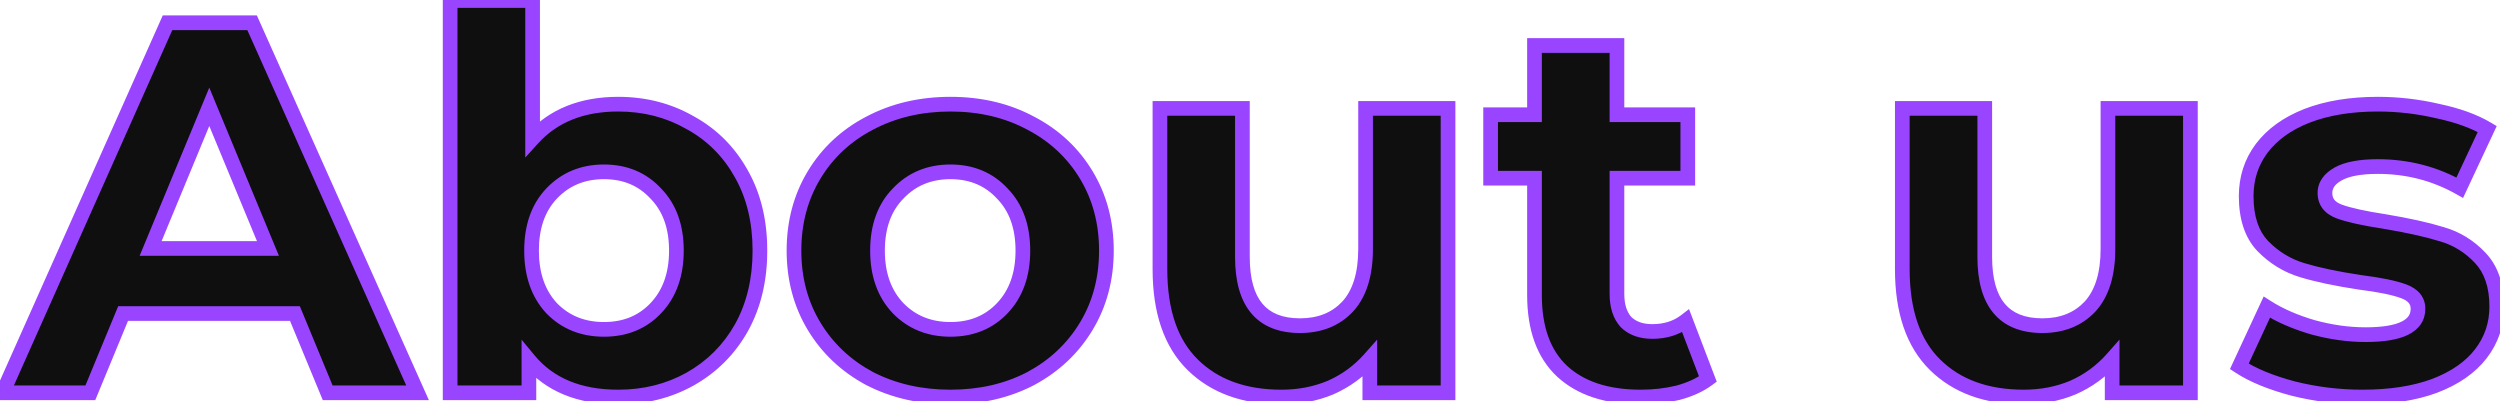
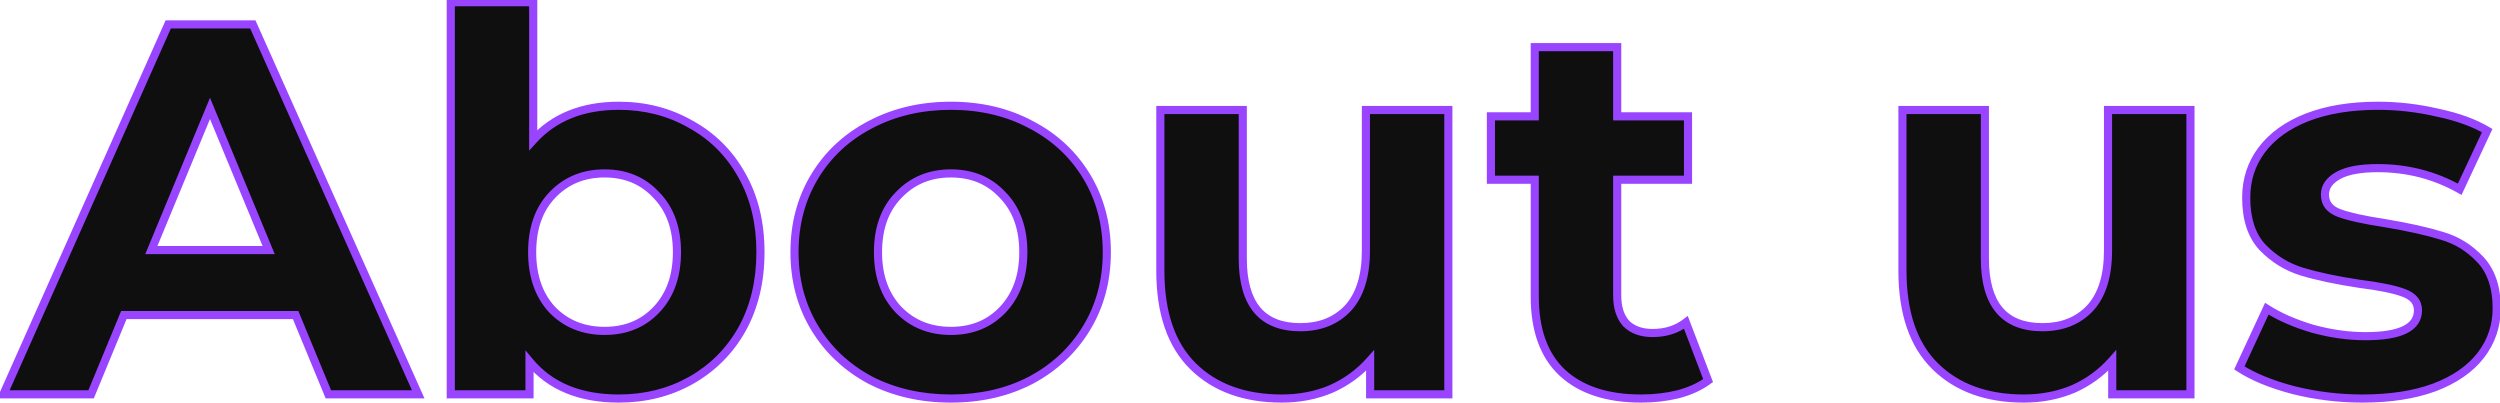
- <svg xmlns="http://www.w3.org/2000/svg" width="681" height="109" viewBox="0 0 681 109" fill="none">
-   <path d="M80.336 85.4H33.536L24.608 107H0.704L45.632 6.2H68.672L113.744 107H89.264L80.336 85.4ZM72.992 67.688L57.008 29.096L41.024 67.688H72.992ZM168.41 28.376C175.61 28.376 182.138 30.056 187.994 33.416C193.946 36.68 198.602 41.336 201.962 47.384C205.322 53.336 207.002 60.296 207.002 68.264C207.002 76.232 205.322 83.24 201.962 89.288C198.602 95.24 193.946 99.896 187.994 103.256C182.138 106.52 175.61 108.152 168.41 108.152C157.754 108.152 149.642 104.792 144.074 98.072V107H122.618V0.152H145.082V37.736C150.746 31.496 158.522 28.376 168.41 28.376ZM164.522 89.72C170.282 89.72 174.986 87.8 178.634 83.96C182.378 80.024 184.25 74.792 184.25 68.264C184.25 61.736 182.378 56.552 178.634 52.712C174.986 48.776 170.282 46.808 164.522 46.808C158.762 46.808 154.01 48.776 150.266 52.712C146.618 56.552 144.794 61.736 144.794 68.264C144.794 74.792 146.618 80.024 150.266 83.96C154.01 87.8 158.762 89.72 164.522 89.72ZM258.904 108.152C250.744 108.152 243.4 106.472 236.872 103.112C230.44 99.656 225.4 94.904 221.752 88.856C218.104 82.808 216.28 75.944 216.28 68.264C216.28 60.584 218.104 53.72 221.752 47.672C225.4 41.624 230.44 36.92 236.872 33.56C243.4 30.104 250.744 28.376 258.904 28.376C267.064 28.376 274.36 30.104 280.792 33.56C287.224 36.92 292.264 41.624 295.912 47.672C299.56 53.72 301.384 60.584 301.384 68.264C301.384 75.944 299.56 82.808 295.912 88.856C292.264 94.904 287.224 99.656 280.792 103.112C274.36 106.472 267.064 108.152 258.904 108.152ZM258.904 89.72C264.664 89.72 269.368 87.8 273.016 83.96C276.76 80.024 278.632 74.792 278.632 68.264C278.632 61.736 276.76 56.552 273.016 52.712C269.368 48.776 264.664 46.808 258.904 46.808C253.144 46.808 248.392 48.776 244.648 52.712C240.904 56.552 239.032 61.736 239.032 68.264C239.032 74.792 240.904 80.024 244.648 83.96C248.392 87.8 253.144 89.72 258.904 89.72ZM394.447 29.528V107H373.135V97.784C370.159 101.144 366.607 103.736 362.479 105.56C358.351 107.288 353.887 108.152 349.087 108.152C338.911 108.152 330.847 105.224 324.895 99.368C318.943 93.512 315.967 84.824 315.967 73.304V29.528H338.431V69.992C338.431 82.472 343.663 88.712 354.127 88.712C359.503 88.712 363.823 86.984 367.087 83.528C370.351 79.976 371.983 74.744 371.983 67.832V29.528H394.447ZM465.227 103.256C463.019 104.888 460.283 106.136 457.019 107C453.851 107.768 450.491 108.152 446.939 108.152C437.723 108.152 430.571 105.8 425.483 101.096C420.491 96.392 417.995 89.48 417.995 80.36V48.536H406.043V31.256H417.995V12.392H440.459V31.256H459.755V48.536H440.459V80.072C440.459 83.336 441.275 85.88 442.907 87.704C444.635 89.432 447.035 90.296 450.107 90.296C453.659 90.296 456.683 89.336 459.179 87.416L465.227 103.256ZM596.666 29.528V107H575.354V97.784C572.378 101.144 568.826 103.736 564.698 105.56C560.57 107.288 556.106 108.152 551.306 108.152C541.13 108.152 533.066 105.224 527.114 99.368C521.162 93.512 518.186 84.824 518.186 73.304V29.528H540.65V69.992C540.65 82.472 545.882 88.712 556.346 88.712C561.722 88.712 566.042 86.984 569.306 83.528C572.57 79.976 574.202 74.744 574.202 67.832V29.528H596.666ZM643.541 108.152C637.109 108.152 630.821 107.384 624.677 105.848C618.533 104.216 613.637 102.2 609.989 99.8L617.477 83.672C620.933 85.88 625.109 87.704 630.005 89.144C634.901 90.488 639.701 91.16 644.405 91.16C653.909 91.16 658.661 88.808 658.661 84.104C658.661 81.896 657.365 80.312 654.773 79.352C652.181 78.392 648.197 77.576 642.821 76.904C636.485 75.944 631.253 74.84 627.125 73.592C622.997 72.344 619.397 70.136 616.325 66.968C613.349 63.8 611.861 59.288 611.861 53.432C611.861 48.536 613.253 44.216 616.037 40.472C618.917 36.632 623.045 33.656 628.421 31.544C633.893 29.432 640.325 28.376 647.717 28.376C653.189 28.376 658.613 29 663.989 30.248C669.461 31.4 673.973 33.032 677.525 35.144L670.037 51.128C663.221 47.288 655.781 45.368 647.717 45.368C642.917 45.368 639.317 46.04 636.917 47.384C634.517 48.728 633.317 50.456 633.317 52.568C633.317 54.968 634.613 56.648 637.205 57.608C639.797 58.568 643.925 59.48 649.589 60.344C655.925 61.4 661.109 62.552 665.141 63.8C669.173 64.952 672.677 67.112 675.653 70.28C678.629 73.448 680.117 77.864 680.117 83.528C680.117 88.328 678.677 92.6 675.797 96.344C672.917 100.088 668.693 103.016 663.125 105.128C657.653 107.144 651.125 108.152 643.541 108.152Z" fill="#0F0F0F" />
-   <path d="M80.336 85.4L82.184 84.636L81.673 83.4H80.336V85.4ZM33.536 85.4V83.4H32.199L31.688 84.636L33.536 85.4ZM24.608 107V109H25.945L26.456 107.764L24.608 107ZM0.704 107L-1.123 106.186L-2.377 109H0.704V107ZM45.632 6.2V4.2H44.334L43.805 5.386L45.632 6.2ZM68.672 6.2L70.498 5.384L69.969 4.2H68.672V6.2ZM113.744 107V109H116.829L115.57 106.184L113.744 107ZM89.264 107L87.416 107.764L87.927 109H89.264V107ZM72.992 67.688V69.688H75.985L74.84 66.923L72.992 67.688ZM57.008 29.096L58.856 28.331L57.008 23.869L55.16 28.331L57.008 29.096ZM41.024 67.688L39.176 66.923L38.031 69.688H41.024V67.688ZM80.336 83.4H33.536V87.4H80.336V83.4ZM31.688 84.636L22.76 106.236L26.456 107.764L35.384 86.164L31.688 84.636ZM24.608 105H0.704V109H24.608V105ZM2.531 107.814L47.459 7.014L43.805 5.386L-1.123 106.186L2.531 107.814ZM45.632 8.2H68.672V4.2H45.632V8.2ZM66.846 7.016L111.918 107.816L115.57 106.184L70.498 5.384L66.846 7.016ZM113.744 105H89.264V109H113.744V105ZM91.112 106.236L82.184 84.636L78.488 86.164L87.416 107.764L91.112 106.236ZM74.84 66.923L58.856 28.331L55.16 29.861L71.144 68.453L74.84 66.923ZM55.16 28.331L39.176 66.923L42.872 68.453L58.856 29.861L55.16 28.331ZM41.024 69.688H72.992V65.688H41.024V69.688ZM187.994 33.416L186.999 35.151L187.015 35.16L187.032 35.17L187.994 33.416ZM201.962 47.384L200.214 48.355L200.22 48.367L201.962 47.384ZM201.962 89.288L203.704 90.271L203.71 90.259L201.962 89.288ZM187.994 103.256L188.968 105.003L188.977 104.998L187.994 103.256ZM144.074 98.072L145.614 96.796L142.074 92.523V98.072H144.074ZM144.074 107V109H146.074V107H144.074ZM122.618 107H120.618V109H122.618V107ZM122.618 0.152V-1.848H120.618V0.152H122.618ZM145.082 0.152H147.082V-1.848H145.082V0.152ZM145.082 37.736H143.082V42.915L146.563 39.08L145.082 37.736ZM178.634 83.96L177.185 82.582L177.184 82.582L178.634 83.96ZM178.634 52.712L177.167 54.072L177.184 54.09L177.202 54.108L178.634 52.712ZM150.266 52.712L148.817 51.334L148.816 51.334L150.266 52.712ZM150.266 83.96L148.799 85.32L148.816 85.338L148.834 85.356L150.266 83.96ZM168.41 30.376C175.285 30.376 181.466 31.976 186.999 35.151L188.989 31.681C182.81 28.136 175.935 26.376 168.41 26.376V30.376ZM187.032 35.17C192.647 38.249 197.033 42.63 200.214 48.355L203.71 46.413C200.171 40.042 195.245 35.111 188.956 31.662L187.032 35.17ZM200.22 48.367C203.385 53.973 205.002 60.583 205.002 68.264H209.002C209.002 60.009 207.259 52.699 203.704 46.401L200.22 48.367ZM205.002 68.264C205.002 75.944 203.385 82.608 200.214 88.317L203.71 90.259C207.259 83.872 209.002 76.52 209.002 68.264H205.002ZM200.22 88.305C197.039 93.94 192.646 98.333 187.011 101.514L188.977 104.998C195.246 101.459 200.165 96.54 203.704 90.271L200.22 88.305ZM187.02 101.509C181.484 104.595 175.295 106.152 168.41 106.152V110.152C175.925 110.152 182.792 108.445 188.968 105.003L187.02 101.509ZM168.41 106.152C158.205 106.152 150.719 102.957 145.614 96.796L142.534 99.348C148.565 106.627 157.303 110.152 168.41 110.152V106.152ZM142.074 98.072V107H146.074V98.072H142.074ZM144.074 105H122.618V109H144.074V105ZM124.618 107V0.152H120.618V107H124.618ZM122.618 2.152H145.082V-1.848H122.618V2.152ZM143.082 0.152V37.736H147.082V0.152H143.082ZM146.563 39.08C151.781 33.331 158.979 30.376 168.41 30.376V26.376C158.065 26.376 149.711 29.661 143.601 36.392L146.563 39.08ZM164.522 91.72C170.777 91.72 176.023 89.612 180.084 85.338L177.184 82.582C173.949 85.988 169.787 87.72 164.522 87.72V91.72ZM180.083 85.338C184.25 80.958 186.25 75.195 186.25 68.264H182.25C182.25 74.389 180.506 79.09 177.185 82.582L180.083 85.338ZM186.25 68.264C186.25 61.335 184.25 55.607 180.066 51.316L177.202 54.108C180.506 57.497 182.25 62.137 182.25 68.264H186.25ZM180.101 51.352C176.044 46.976 170.793 44.808 164.522 44.808V48.808C169.771 48.808 173.928 50.576 177.167 54.072L180.101 51.352ZM164.522 44.808C158.251 44.808 152.963 46.975 148.817 51.334L151.715 54.09C155.057 50.577 159.273 48.808 164.522 48.808V44.808ZM148.816 51.334C144.737 55.628 142.794 61.349 142.794 68.264H146.794C146.794 62.123 148.499 57.476 151.716 54.09L148.816 51.334ZM142.794 68.264C142.794 75.181 144.738 80.937 148.799 85.32L151.733 82.6C148.498 79.111 146.794 74.403 146.794 68.264H142.794ZM148.834 85.356C152.984 89.613 158.267 91.72 164.522 91.72V87.72C159.257 87.72 155.036 85.987 151.698 82.564L148.834 85.356ZM236.872 103.112L235.925 104.874L235.941 104.882L235.957 104.89L236.872 103.112ZM221.752 88.856L220.039 89.889L221.752 88.856ZM221.752 47.672L220.039 46.639L221.752 47.672ZM236.872 33.56L237.798 35.333L237.808 35.328L236.872 33.56ZM280.792 33.56L279.845 35.322L279.855 35.327L279.866 35.333L280.792 33.56ZM295.912 47.672L297.624 46.639L295.912 47.672ZM295.912 88.856L297.624 89.889L295.912 88.856ZM280.792 103.112L281.718 104.885L281.728 104.879L281.738 104.874L280.792 103.112ZM273.016 83.96L271.567 82.582L271.566 82.582L273.016 83.96ZM273.016 52.712L271.549 54.072L271.566 54.09L271.584 54.108L273.016 52.712ZM244.648 52.712L246.08 54.108L246.088 54.099L246.097 54.09L244.648 52.712ZM244.648 83.96L243.199 85.338L243.207 85.347L243.216 85.356L244.648 83.96ZM258.904 106.152C251.026 106.152 244.002 104.532 237.787 101.334L235.957 104.89C242.798 108.412 250.461 110.152 258.904 110.152V106.152ZM237.819 101.35C231.691 98.058 226.921 93.553 223.464 87.823L220.039 89.889C223.879 96.255 229.188 101.254 235.925 104.874L237.819 101.35ZM223.464 87.823C220.021 82.114 218.28 75.613 218.28 68.264H214.28C214.28 76.275 216.187 83.502 220.039 89.889L223.464 87.823ZM218.28 68.264C218.28 60.915 220.021 54.414 223.464 48.705L220.039 46.639C216.187 53.026 214.28 60.253 214.28 68.264H218.28ZM223.464 48.705C226.918 42.98 231.682 38.528 237.798 35.333L235.946 31.787C229.198 35.312 223.882 40.268 220.039 46.639L223.464 48.705ZM237.808 35.328C244.018 32.04 251.035 30.376 258.904 30.376V26.376C250.452 26.376 242.782 28.168 235.936 31.792L237.808 35.328ZM258.904 30.376C266.773 30.376 273.737 32.04 279.845 35.322L281.738 31.798C274.983 28.168 267.355 26.376 258.904 26.376V30.376ZM279.866 35.333C285.982 38.528 290.746 42.98 294.199 48.705L297.624 46.639C293.782 40.268 288.466 35.312 281.718 31.787L279.866 35.333ZM294.199 48.705C297.643 54.414 299.384 60.915 299.384 68.264H303.384C303.384 60.253 301.477 53.026 297.624 46.639L294.199 48.705ZM299.384 68.264C299.384 75.613 297.643 82.114 294.199 87.823L297.624 89.889C301.477 83.502 303.384 76.275 303.384 68.264H299.384ZM294.199 87.823C290.743 93.553 285.972 98.058 279.845 101.35L281.738 104.874C288.475 101.254 293.785 96.255 297.624 89.889L294.199 87.823ZM279.866 101.339C273.754 104.532 266.782 106.152 258.904 106.152V110.152C267.346 110.152 274.966 108.412 281.718 104.885L279.866 101.339ZM258.904 91.72C265.159 91.72 270.405 89.612 274.466 85.338L271.566 82.582C268.331 85.988 264.169 87.72 258.904 87.72V91.72ZM274.465 85.338C278.632 80.958 280.632 75.195 280.632 68.264H276.632C276.632 74.389 274.888 79.09 271.567 82.582L274.465 85.338ZM280.632 68.264C280.632 61.335 278.632 55.607 274.448 51.316L271.584 54.108C274.888 57.497 276.632 62.137 276.632 68.264H280.632ZM274.483 51.352C270.426 46.976 265.175 44.808 258.904 44.808V48.808C264.153 48.808 268.31 50.576 271.549 54.072L274.483 51.352ZM258.904 44.808C252.633 44.808 247.345 46.975 243.199 51.334L246.097 54.09C249.439 50.577 253.655 48.808 258.904 48.808V44.808ZM243.216 51.316C239.032 55.607 237.032 61.335 237.032 68.264H241.032C241.032 62.137 242.776 57.497 246.08 54.108L243.216 51.316ZM237.032 68.264C237.032 75.195 239.032 80.958 243.199 85.338L246.097 82.582C242.776 79.09 241.032 74.389 241.032 68.264H237.032ZM243.216 85.356C247.366 89.613 252.649 91.72 258.904 91.72V87.72C253.639 87.72 249.418 85.987 246.08 82.564L243.216 85.356ZM394.447 29.528H396.447V27.528H394.447V29.528ZM394.447 107V109H396.447V107H394.447ZM373.135 107H371.135V109H373.135V107ZM373.135 97.784H375.135V92.51L371.638 96.458L373.135 97.784ZM362.479 105.56L363.252 107.405L363.27 107.397L363.288 107.389L362.479 105.56ZM324.895 99.368L326.298 97.942L324.895 99.368ZM315.967 29.528V27.528H313.967V29.528H315.967ZM338.431 29.528H340.431V27.528H338.431V29.528ZM367.087 83.528L368.541 84.901L368.551 84.891L368.56 84.881L367.087 83.528ZM371.983 29.528V27.528H369.983V29.528H371.983ZM392.447 29.528V107H396.447V29.528H392.447ZM394.447 105H373.135V109H394.447V105ZM375.135 107V97.784H371.135V107H375.135ZM371.638 96.458C368.854 99.601 365.537 102.022 361.671 103.731L363.288 107.389C367.677 105.45 371.465 102.687 374.632 99.11L371.638 96.458ZM361.707 103.715C357.841 105.333 353.642 106.152 349.087 106.152V110.152C354.133 110.152 358.862 109.243 363.252 107.405L361.707 103.715ZM349.087 106.152C339.314 106.152 331.797 103.353 326.298 97.942L323.493 100.794C329.897 107.095 338.508 110.152 349.087 110.152V106.152ZM326.298 97.942C320.855 92.587 317.967 84.496 317.967 73.304H313.967C313.967 85.152 317.032 94.437 323.493 100.794L326.298 97.942ZM317.967 73.304V29.528H313.967V73.304H317.967ZM315.967 31.528H338.431V27.528H315.967V31.528ZM336.431 29.528V69.992H340.431V29.528H336.431ZM336.431 69.992C336.431 76.463 337.78 81.689 340.823 85.317C343.922 89.013 348.485 90.712 354.127 90.712V86.712C349.305 86.712 346.021 85.291 343.888 82.747C341.698 80.135 340.431 76.001 340.431 69.992H336.431ZM354.127 90.712C359.974 90.712 364.848 88.811 368.541 84.901L365.633 82.155C362.798 85.156 359.032 86.712 354.127 86.712V90.712ZM368.56 84.881C372.285 80.827 373.983 75.03 373.983 67.832H369.983C369.983 74.458 368.417 79.125 365.615 82.175L368.56 84.881ZM373.983 67.832V29.528H369.983V67.832H373.983ZM371.983 31.528H394.447V27.528H371.983V31.528ZM465.227 103.256L466.415 104.864L467.637 103.962L467.095 102.543L465.227 103.256ZM457.019 107L457.49 108.944L457.51 108.939L457.53 108.933L457.019 107ZM425.483 101.096L424.111 102.552L424.118 102.558L424.125 102.565L425.483 101.096ZM417.995 48.536H419.995V46.536H417.995V48.536ZM406.043 48.536H404.043V50.536H406.043V48.536ZM406.043 31.256V29.256H404.043V31.256H406.043ZM417.995 31.256V33.256H419.995V31.256H417.995ZM417.995 12.392V10.392H415.995V12.392H417.995ZM440.459 12.392H442.459V10.392H440.459V12.392ZM440.459 31.256H438.459V33.256H440.459V31.256ZM459.755 31.256H461.755V29.256H459.755V31.256ZM459.755 48.536V50.536H461.755V48.536H459.755ZM440.459 48.536V46.536H438.459V48.536H440.459ZM442.907 87.704L441.416 89.038L441.453 89.079L441.492 89.118L442.907 87.704ZM459.179 87.416L461.047 86.703L460.089 84.193L457.959 85.831L459.179 87.416ZM464.038 101.648C462.074 103.099 459.581 104.253 456.507 105.067L457.53 108.933C460.984 108.019 463.964 106.677 466.415 104.864L464.038 101.648ZM456.547 105.056C453.547 105.784 450.346 106.152 446.939 106.152V110.152C450.635 110.152 454.154 109.752 457.49 108.944L456.547 105.056ZM446.939 106.152C438.056 106.152 431.451 103.89 426.84 99.627L424.125 102.565C429.691 107.71 437.389 110.152 446.939 110.152V106.152ZM426.854 99.64C422.383 95.427 419.995 89.119 419.995 80.36H415.995C415.995 89.841 418.598 97.357 424.111 102.552L426.854 99.64ZM419.995 80.36V48.536H415.995V80.36H419.995ZM417.995 46.536H406.043V50.536H417.995V46.536ZM408.043 48.536V31.256H404.043V48.536H408.043ZM406.043 33.256H417.995V29.256H406.043V33.256ZM419.995 31.256V12.392H415.995V31.256H419.995ZM417.995 14.392H440.459V10.392H417.995V14.392ZM438.459 12.392V31.256H442.459V12.392H438.459ZM440.459 33.256H459.755V29.256H440.459V33.256ZM457.755 31.256V48.536H461.755V31.256H457.755ZM459.755 46.536H440.459V50.536H459.755V46.536ZM438.459 48.536V80.072H442.459V48.536H438.459ZM438.459 80.072C438.459 83.661 439.36 86.739 441.416 89.038L444.397 86.37C443.19 85.021 442.459 83.011 442.459 80.072H438.459ZM441.492 89.118C443.686 91.312 446.648 92.296 450.107 92.296V88.296C447.421 88.296 445.583 87.552 444.321 86.29L441.492 89.118ZM450.107 92.296C454.04 92.296 457.508 91.224 460.398 89.001L457.959 85.831C455.857 87.448 453.277 88.296 450.107 88.296V92.296ZM457.31 88.129L463.358 103.969L467.095 102.543L461.047 86.703L457.31 88.129ZM596.666 29.528H598.666V27.528H596.666V29.528ZM596.666 107V109H598.666V107H596.666ZM575.354 107H573.354V109H575.354V107ZM575.354 97.784H577.354V92.51L573.857 96.458L575.354 97.784ZM564.698 105.56L565.47 107.405L565.488 107.397L565.506 107.389L564.698 105.56ZM527.114 99.368L528.517 97.942L527.114 99.368ZM518.186 29.528V27.528H516.186V29.528H518.186ZM540.65 29.528H542.65V27.528H540.65V29.528ZM569.306 83.528L570.76 84.901L570.769 84.891L570.779 84.881L569.306 83.528ZM574.202 29.528V27.528H572.202V29.528H574.202ZM594.666 29.528V107H598.666V29.528H594.666ZM596.666 105H575.354V109H596.666V105ZM577.354 107V97.784H573.354V107H577.354ZM573.857 96.458C571.073 99.601 567.756 102.022 563.89 103.731L565.506 107.389C569.896 105.45 573.683 102.687 576.851 99.11L573.857 96.458ZM563.926 103.715C560.06 105.333 555.86 106.152 551.306 106.152V110.152C556.352 110.152 561.08 109.243 565.47 107.405L563.926 103.715ZM551.306 106.152C541.533 106.152 534.016 103.353 528.517 97.942L525.711 100.794C532.116 107.095 540.727 110.152 551.306 110.152V106.152ZM528.517 97.942C523.073 92.587 520.186 84.496 520.186 73.304H516.186C516.186 85.152 519.251 94.437 525.711 100.794L528.517 97.942ZM520.186 73.304V29.528H516.186V73.304H520.186ZM518.186 31.528H540.65V27.528H518.186V31.528ZM538.65 29.528V69.992H542.65V29.528H538.65ZM538.65 69.992C538.65 76.463 539.999 81.689 543.041 85.317C546.14 89.013 550.704 90.712 556.346 90.712V86.712C551.524 86.712 548.24 85.291 546.107 82.747C543.917 80.135 542.65 76.001 542.65 69.992H538.65ZM556.346 90.712C562.193 90.712 567.067 88.811 570.76 84.901L567.852 82.155C565.017 85.156 561.251 86.712 556.346 86.712V90.712ZM570.779 84.881C574.504 80.827 576.202 75.03 576.202 67.832H572.202C572.202 74.458 570.636 79.125 567.833 82.175L570.779 84.881ZM576.202 67.832V29.528H572.202V67.832H576.202ZM574.202 31.528H596.666V27.528H574.202V31.528ZM624.677 105.848L624.164 107.781L624.178 107.785L624.192 107.788L624.677 105.848ZM609.989 99.8L608.175 98.958L607.449 100.523L608.89 101.471L609.989 99.8ZM617.477 83.672L618.554 81.987L616.627 80.755L615.663 82.83L617.477 83.672ZM630.005 89.144L629.441 91.063L629.458 91.068L629.476 91.073L630.005 89.144ZM654.773 79.352L654.079 81.228L654.773 79.352ZM642.821 76.904L642.522 78.881L642.547 78.885L642.573 78.889L642.821 76.904ZM627.125 73.592L627.704 71.678L627.125 73.592ZM616.325 66.968L614.868 68.337L614.879 68.349L614.89 68.36L616.325 66.968ZM616.037 40.472L614.437 39.272L614.432 39.279L616.037 40.472ZM628.421 31.544L627.701 29.678L627.69 29.683L628.421 31.544ZM663.989 30.248L663.537 32.196L663.557 32.201L663.577 32.205L663.989 30.248ZM677.525 35.144L679.336 35.992L680.105 34.351L678.548 33.425L677.525 35.144ZM670.037 51.128L669.056 52.87L670.934 53.929L671.849 51.976L670.037 51.128ZM636.917 47.384L635.94 45.639L636.917 47.384ZM637.205 57.608L637.9 55.733L637.205 57.608ZM649.589 60.344L649.918 58.371L649.905 58.369L649.891 58.367L649.589 60.344ZM665.141 63.8L664.55 65.711L664.571 65.717L664.592 65.723L665.141 63.8ZM675.653 70.28L674.196 71.649L675.653 70.28ZM675.797 96.344L677.383 97.563L675.797 96.344ZM663.125 105.128L663.817 107.005L663.826 107.001L663.835 106.998L663.125 105.128ZM643.541 106.152C637.27 106.152 631.145 105.403 625.162 103.908L624.192 107.788C630.497 109.365 636.948 110.152 643.541 110.152V106.152ZM625.191 103.915C619.169 102.315 614.495 100.37 611.089 98.129L608.89 101.471C612.78 104.03 617.898 106.117 624.164 107.781L625.191 103.915ZM611.803 100.642L619.291 84.514L615.663 82.83L608.175 98.958L611.803 100.642ZM616.401 85.357C620.049 87.688 624.406 89.582 629.441 91.063L630.57 87.225C625.812 85.826 621.818 84.072 618.554 81.987L616.401 85.357ZM629.476 91.073C634.531 92.46 639.509 93.16 644.405 93.16V89.16C639.894 89.16 635.272 88.516 630.535 87.215L629.476 91.073ZM644.405 93.16C649.258 93.16 653.193 92.57 655.985 91.189C657.408 90.484 658.599 89.541 659.429 88.308C660.269 87.061 660.661 85.634 660.661 84.104H656.661C656.661 84.926 656.46 85.557 656.112 86.074C655.754 86.605 655.163 87.132 654.21 87.603C652.25 88.574 649.057 89.16 644.405 89.16V93.16ZM660.661 84.104C660.661 82.577 660.201 81.172 659.237 79.993C658.299 78.846 656.985 78.038 655.468 77.477L654.079 81.228C655.154 81.626 655.784 82.09 656.141 82.526C656.473 82.932 656.661 83.423 656.661 84.104H660.661ZM655.468 77.477C652.653 76.434 648.482 75.596 643.069 74.919L642.573 78.889C647.913 79.556 651.71 80.35 654.079 81.228L655.468 77.477ZM643.121 74.927C636.839 73.975 631.708 72.888 627.704 71.678L626.547 75.506C630.798 76.792 636.132 77.913 642.522 78.881L643.121 74.927ZM627.704 71.678C623.909 70.53 620.602 68.506 617.761 65.576L614.89 68.36C618.193 71.766 622.085 74.158 626.547 75.506L627.704 71.678ZM617.783 65.599C615.262 62.915 613.861 58.959 613.861 53.432H609.861C609.861 59.617 611.437 64.685 614.868 68.337L617.783 65.599ZM613.861 53.432C613.861 48.943 615.128 45.047 617.642 41.665L614.432 39.279C611.379 43.385 609.861 48.129 609.861 53.432H613.861ZM617.637 41.672C620.253 38.184 624.051 35.41 629.153 33.406L627.69 29.683C622.039 31.902 617.581 35.08 614.437 39.272L617.637 41.672ZM629.142 33.41C634.333 31.406 640.51 30.376 647.717 30.376V26.376C640.141 26.376 633.454 27.458 627.701 29.678L629.142 33.41ZM647.717 30.376C653.036 30.376 658.308 30.982 663.537 32.196L664.442 28.3C658.919 27.018 653.343 26.376 647.717 26.376V30.376ZM663.577 32.205C668.905 33.327 673.194 34.895 676.503 36.863L678.548 33.425C674.753 31.169 670.018 29.473 664.401 28.291L663.577 32.205ZM675.714 34.295L668.226 50.279L671.849 51.976L679.336 35.992L675.714 34.295ZM671.019 49.386C663.894 45.371 656.114 43.368 647.717 43.368V47.368C655.448 47.368 662.549 49.205 669.056 52.87L671.019 49.386ZM647.717 43.368C642.796 43.368 638.786 44.046 635.94 45.639L637.895 49.129C639.849 48.034 643.039 47.368 647.717 47.368V43.368ZM635.94 45.639C633.129 47.213 631.317 49.51 631.317 52.568H635.317C635.317 51.402 635.906 50.243 637.895 49.129L635.94 45.639ZM631.317 52.568C631.317 54.149 631.753 55.614 632.706 56.85C633.643 58.064 634.968 58.912 636.511 59.483L637.9 55.733C636.851 55.344 636.232 54.872 635.873 54.406C635.53 53.962 635.317 53.387 635.317 52.568H631.317ZM636.511 59.483C639.304 60.518 643.6 61.454 649.288 62.321L649.891 58.367C644.25 57.506 640.291 56.618 637.9 55.733L636.511 59.483ZM649.261 62.317C655.548 63.365 660.636 64.499 664.55 65.711L665.733 61.889C661.583 60.605 656.302 59.435 649.918 58.371L649.261 62.317ZM664.592 65.723C668.264 66.772 671.457 68.734 674.196 71.649L677.111 68.911C673.897 65.49 670.083 63.132 665.691 61.877L664.592 65.723ZM674.196 71.649C676.728 74.345 678.117 78.214 678.117 83.528H682.117C682.117 77.514 680.531 72.551 677.111 68.911L674.196 71.649ZM678.117 83.528C678.117 87.895 676.819 91.736 674.212 95.125L677.383 97.563C680.536 93.464 682.117 88.761 682.117 83.528H678.117ZM674.212 95.125C671.61 98.507 667.727 101.244 662.416 103.258L663.835 106.998C669.66 104.788 674.225 101.669 677.383 97.563L674.212 95.125ZM662.434 103.251C657.239 105.165 650.957 106.152 643.541 106.152V110.152C651.294 110.152 658.068 109.123 663.817 107.005L662.434 103.251Z" fill="#9945FF" />
+ <svg xmlns="http://www.w3.org/2000/svg" width="615" height="99" viewBox="0 0 615 99" fill="none">
+   <path d="M72.72 77.5H30.47L22.41 97H0.83L41.39 6H62.19L102.88 97H80.78L72.72 77.5ZM66.09 61.51L51.66 26.67L37.23 61.51H66.09ZM152.231 26.02C158.731 26.02 164.625 27.537 169.911 30.57C175.285 33.517 179.488 37.72 182.521 43.18C185.555 48.553 187.071 54.837 187.071 62.03C187.071 69.223 185.555 75.55 182.521 81.01C179.488 86.383 175.285 90.587 169.911 93.62C164.625 96.567 158.731 98.04 152.231 98.04C142.611 98.04 135.288 95.007 130.261 88.94V97H110.891V0.54H131.171V34.47C136.285 28.837 143.305 26.02 152.231 26.02ZM148.721 81.4C153.921 81.4 158.168 79.667 161.461 76.2C164.841 72.647 166.531 67.923 166.531 62.03C166.531 56.137 164.841 51.457 161.461 47.99C158.168 44.437 153.921 42.66 148.721 42.66C143.521 42.66 139.231 44.437 135.851 47.99C132.558 51.457 130.911 56.137 130.911 62.03C130.911 67.923 132.558 72.647 135.851 76.2C139.231 79.667 143.521 81.4 148.721 81.4ZM233.927 98.04C226.56 98.04 219.93 96.523 214.037 93.49C208.23 90.37 203.68 86.08 200.387 80.62C197.094 75.16 195.447 68.963 195.447 62.03C195.447 55.097 197.094 48.9 200.387 43.44C203.68 37.98 208.23 33.733 214.037 30.7C219.93 27.58 226.56 26.02 233.927 26.02C241.294 26.02 247.88 27.58 253.687 30.7C259.494 33.733 264.044 37.98 267.337 43.44C270.63 48.9 272.277 55.097 272.277 62.03C272.277 68.963 270.63 75.16 267.337 80.62C264.044 86.08 259.494 90.37 253.687 93.49C247.88 96.523 241.294 98.04 233.927 98.04ZM233.927 81.4C239.127 81.4 243.374 79.667 246.667 76.2C250.047 72.647 251.737 67.923 251.737 62.03C251.737 56.137 250.047 51.457 246.667 47.99C243.374 44.437 239.127 42.66 233.927 42.66C228.727 42.66 224.437 44.437 221.057 47.99C217.677 51.457 215.987 56.137 215.987 62.03C215.987 67.923 217.677 72.647 221.057 76.2C224.437 79.667 228.727 81.4 233.927 81.4ZM356.293 27.06V97H337.053V88.68C334.366 91.713 331.159 94.053 327.433 95.7C323.706 97.26 319.676 98.04 315.343 98.04C306.156 98.04 298.876 95.397 293.503 90.11C288.129 84.823 285.443 76.98 285.443 66.58V27.06H305.723V63.59C305.723 74.857 310.446 80.49 319.893 80.49C324.746 80.49 328.646 78.93 331.593 75.81C334.539 72.603 336.013 67.88 336.013 61.64V27.06H356.293ZM420.191 93.62C418.197 95.093 415.727 96.22 412.781 97C409.921 97.693 406.887 98.04 403.681 98.04C395.361 98.04 388.904 95.917 384.311 91.67C379.804 87.423 377.551 81.183 377.551 72.95V44.22H366.761V28.62H377.551V11.59H397.831V28.62H415.251V44.22H397.831V72.69C397.831 75.637 398.567 77.933 400.041 79.58C401.601 81.14 403.767 81.92 406.541 81.92C409.747 81.92 412.477 81.053 414.731 79.32L420.191 93.62ZM538.851 27.06V97H519.611V88.68C516.925 91.713 513.718 94.053 509.991 95.7C506.265 97.26 502.235 98.04 497.901 98.04C488.715 98.04 481.435 95.397 476.061 90.11C470.688 84.823 468.001 76.98 468.001 66.58V27.06H488.281V63.59C488.281 74.857 493.005 80.49 502.451 80.49C507.305 80.49 511.205 78.93 514.151 75.81C517.098 72.603 518.571 67.88 518.571 61.64V27.06H538.851ZM581.169 98.04C575.363 98.04 569.686 97.347 564.139 95.96C558.593 94.487 554.173 92.667 550.879 90.5L557.639 75.94C560.759 77.933 564.529 79.58 568.949 80.88C573.369 82.093 577.703 82.7 581.949 82.7C590.529 82.7 594.819 80.577 594.819 76.33C594.819 74.337 593.649 72.907 591.309 72.04C588.969 71.173 585.373 70.437 580.519 69.83C574.799 68.963 570.076 67.967 566.349 66.84C562.623 65.713 559.373 63.72 556.599 60.86C553.913 58 552.569 53.927 552.569 48.64C552.569 44.22 553.826 40.32 556.339 36.94C558.939 33.473 562.666 30.787 567.519 28.88C572.459 26.973 578.266 26.02 584.939 26.02C589.879 26.02 594.776 26.583 599.629 27.71C604.569 28.75 608.643 30.223 611.849 32.13L605.089 46.56C598.936 43.093 592.219 41.36 584.939 41.36C580.606 41.36 577.356 41.967 575.189 43.18C573.023 44.393 571.939 45.953 571.939 47.86C571.939 50.027 573.109 51.543 575.449 52.41C577.789 53.277 581.516 54.1 586.629 54.88C592.349 55.833 597.029 56.873 600.669 58C604.309 59.04 607.473 60.99 610.159 63.85C612.846 66.71 614.189 70.697 614.189 75.81C614.189 80.143 612.889 84 610.289 87.38C607.689 90.76 603.876 93.403 598.849 95.31C593.909 97.13 588.016 98.04 581.169 98.04Z" fill="#0F0F0F" />
+   <path d="M72.72 77.5L73.644 77.118L73.389 76.5H72.72V77.5ZM30.47 77.5V76.5H29.801L29.546 77.118L30.47 77.5ZM22.41 97V98H23.079L23.334 97.382L22.41 97ZM0.83 97L-0.083 96.593L-0.711 98H0.83V97ZM41.39 6V5H40.741L40.477 5.593L41.39 6ZM62.19 6L63.103 5.592L62.838 5H62.19V6ZM102.88 97V98H104.423L103.793 96.592L102.88 97ZM80.78 97L79.856 97.382L80.111 98H80.78V97ZM66.09 61.51V62.51H67.587L67.014 61.127L66.09 61.51ZM51.66 26.67L52.584 26.287L51.66 24.057L50.736 26.287L51.66 26.67ZM37.23 61.51L36.306 61.127L35.733 62.51H37.23V61.51ZM72.72 76.5H30.47V78.5H72.72V76.5ZM29.546 77.118L21.486 96.618L23.334 97.382L31.394 77.882L29.546 77.118ZM22.41 96H0.83V98H22.41V96ZM1.743 97.407L42.303 6.407L40.477 5.593L-0.083 96.593L1.743 97.407ZM41.39 7H62.19V5H41.39V7ZM61.277 6.408L101.967 97.408L103.793 96.592L63.103 5.592L61.277 6.408ZM102.88 96H80.78V98H102.88V96ZM81.704 96.618L73.644 77.118L71.796 77.882L79.856 97.382L81.704 96.618ZM67.014 61.127L52.584 26.287L50.736 27.053L65.166 61.893L67.014 61.127ZM50.736 26.287L36.306 61.127L38.154 61.893L52.584 27.053L50.736 26.287ZM37.23 62.51H66.09V60.51H37.23V62.51ZM169.911 30.57L169.414 31.437L169.422 31.442L169.43 31.447L169.911 30.57ZM182.521 43.18L181.647 43.666L181.65 43.672L182.521 43.18ZM182.521 81.01L183.392 81.502L183.395 81.496L182.521 81.01ZM169.911 93.62L170.398 94.493L170.403 94.491L169.911 93.62ZM130.261 88.94L131.031 88.302L129.261 86.166V88.94H130.261ZM130.261 97V98H131.261V97H130.261ZM110.891 97H109.891V98H110.891V97ZM110.891 0.54V-0.46H109.891V0.54H110.891ZM131.171 0.54H132.171V-0.46H131.171V0.54ZM131.171 34.47H130.171V37.06L131.912 35.142L131.171 34.47ZM161.461 76.2L160.737 75.511L160.736 75.511L161.461 76.2ZM161.461 47.99L160.728 48.67L160.736 48.679L160.745 48.688L161.461 47.99ZM135.851 47.99L135.127 47.301L135.126 47.301L135.851 47.99ZM135.851 76.2L135.118 76.88L135.126 76.889L135.135 76.898L135.851 76.2ZM152.231 27.02C158.569 27.02 164.288 28.497 169.414 31.437L170.409 29.703C164.961 26.577 158.894 25.02 152.231 25.02V27.02ZM169.43 31.447C174.635 34.301 178.703 38.367 181.647 43.666L183.395 42.694C180.272 37.073 175.934 32.732 170.392 29.693L169.43 31.447ZM181.65 43.672C184.586 48.872 186.071 54.98 186.071 62.03H188.071C188.071 54.693 186.523 48.235 183.392 42.688L181.65 43.672ZM186.071 62.03C186.071 69.079 184.586 75.234 181.647 80.524L183.395 81.496C186.523 75.866 188.071 69.367 188.071 62.03H186.071ZM181.65 80.518C178.707 85.733 174.634 89.805 169.42 92.749L170.403 94.491C175.935 91.368 180.269 87.034 183.392 81.502L181.65 80.518ZM169.424 92.746C164.298 95.604 158.574 97.04 152.231 97.04V99.04C158.889 99.04 164.952 97.529 170.398 94.493L169.424 92.746ZM152.231 97.04C142.837 97.04 135.826 94.089 131.031 88.302L129.491 89.578C134.75 95.924 142.386 99.04 152.231 99.04V97.04ZM129.261 88.94V97H131.261V88.94H129.261ZM130.261 96H110.891V98H130.261V96ZM111.891 97V0.54H109.891V97H111.891ZM110.891 1.54H131.171V-0.46H110.891V1.54ZM130.171 0.54V34.47H132.171V0.54H130.171ZM131.912 35.142C136.802 29.754 143.533 27.02 152.231 27.02V25.02C143.076 25.02 135.767 27.919 130.431 33.798L131.912 35.142ZM148.721 82.4C154.169 82.4 158.687 80.573 162.186 76.889L160.736 75.511C157.649 78.761 153.674 80.4 148.721 80.4V82.4ZM162.186 76.889C165.777 73.114 167.531 68.125 167.531 62.03H165.531C165.531 67.722 163.905 72.18 160.737 75.511L162.186 76.889ZM167.531 62.03C167.531 55.936 165.777 50.984 162.177 47.292L160.745 48.688C163.905 51.929 165.531 56.337 165.531 62.03H167.531ZM162.195 47.31C158.697 43.536 154.177 41.66 148.721 41.66V43.66C153.666 43.66 157.639 45.337 160.728 48.67L162.195 47.31ZM148.721 41.66C143.266 41.66 138.708 43.536 135.127 47.301L136.576 48.679C139.755 45.337 143.777 43.66 148.721 43.66V41.66ZM135.126 47.301C131.617 50.995 129.911 55.943 129.911 62.03H131.911C131.911 56.33 133.498 51.919 136.576 48.679L135.126 47.301ZM129.911 62.03C129.911 68.118 131.618 73.103 135.118 76.88L136.585 75.52C133.498 72.19 131.911 67.729 131.911 62.03H129.911ZM135.135 76.898C138.718 80.573 143.274 82.4 148.721 82.4V80.4C143.769 80.4 139.744 78.76 136.567 75.502L135.135 76.898ZM214.037 93.49L213.564 94.371L213.572 94.375L213.579 94.379L214.037 93.49ZM200.387 80.62L199.531 81.136L199.531 81.136L200.387 80.62ZM200.387 43.44L199.531 42.923L199.531 42.923L200.387 43.44ZM214.037 30.7L214.5 31.586L214.505 31.584L214.037 30.7ZM253.687 30.7L253.214 31.581L253.224 31.586L253.687 30.7ZM267.337 43.44L268.193 42.923L268.193 42.923L267.337 43.44ZM267.337 80.62L268.193 81.136L268.193 81.136L267.337 80.62ZM253.687 93.49L254.15 94.376L254.16 94.371L253.687 93.49ZM246.667 76.2L245.943 75.511L245.942 75.511L246.667 76.2ZM246.667 47.99L245.934 48.67L245.942 48.679L245.951 48.688L246.667 47.99ZM221.057 47.99L221.773 48.688L221.782 48.679L221.057 47.99ZM221.057 76.2L220.332 76.889L220.341 76.898L221.057 76.2ZM233.927 97.04C226.702 97.04 220.231 95.553 214.495 92.601L213.579 94.379C219.63 97.493 226.419 99.04 233.927 99.04V97.04ZM214.51 92.609C208.856 89.571 204.441 85.404 201.243 80.103L199.531 81.136C202.92 86.755 207.605 91.169 213.564 94.371L214.51 92.609ZM201.243 80.103C198.052 74.813 196.447 68.798 196.447 62.03H194.447C194.447 69.129 196.135 75.507 199.531 81.136L201.243 80.103ZM196.447 62.03C196.447 55.262 198.052 49.247 201.243 43.956L199.531 42.923C196.135 48.553 194.447 54.931 194.447 62.03H196.447ZM201.243 43.956C204.439 38.658 208.851 34.537 214.5 31.586L213.574 29.814C207.61 32.929 202.922 37.302 199.531 42.923L201.243 43.956ZM214.505 31.584C220.24 28.548 226.706 27.02 233.927 27.02V25.02C226.415 25.02 219.621 26.612 213.569 29.816L214.505 31.584ZM233.927 27.02C241.148 27.02 247.569 28.548 253.214 31.581L254.16 29.819C248.192 26.612 241.439 25.02 233.927 25.02V27.02ZM253.224 31.586C258.873 34.537 263.285 38.658 266.481 43.956L268.193 42.923C264.803 37.302 260.115 32.929 254.15 29.814L253.224 31.586ZM266.481 43.956C269.672 49.247 271.277 55.262 271.277 62.03H273.277C273.277 54.931 271.589 48.553 268.193 42.923L266.481 43.956ZM271.277 62.03C271.277 68.798 269.672 74.813 266.481 80.103L268.193 81.136C271.589 75.507 273.277 69.129 273.277 62.03H271.277ZM266.481 80.103C263.283 85.404 258.868 89.571 253.214 92.609L254.16 94.371C260.12 91.169 264.804 86.755 268.193 81.136L266.481 80.103ZM253.224 92.604C247.577 95.553 241.153 97.04 233.927 97.04V99.04C241.435 99.04 248.184 97.493 254.15 94.376L253.224 92.604ZM233.927 82.4C239.375 82.4 243.892 80.573 247.392 76.889L245.942 75.511C242.855 78.761 238.88 80.4 233.927 80.4V82.4ZM247.392 76.889C250.983 73.114 252.737 68.125 252.737 62.03H250.737C250.737 67.722 249.111 72.18 245.943 75.511L247.392 76.889ZM252.737 62.03C252.737 55.936 250.983 50.984 247.383 47.292L245.951 48.688C249.111 51.929 250.737 56.337 250.737 62.03H252.737ZM247.401 47.31C243.903 43.536 239.383 41.66 233.927 41.66V43.66C238.872 43.66 242.845 45.337 245.934 48.67L247.401 47.31ZM233.927 41.66C228.472 41.66 223.914 43.536 220.333 47.301L221.782 48.679C224.961 45.337 228.983 43.66 233.927 43.66V41.66ZM220.341 47.292C216.741 50.984 214.987 55.936 214.987 62.03H216.987C216.987 56.337 218.613 51.929 221.773 48.688L220.341 47.292ZM214.987 62.03C214.987 68.125 216.741 73.114 220.333 76.889L221.782 75.511C218.613 72.18 216.987 67.722 216.987 62.03H214.987ZM220.341 76.898C223.924 80.573 228.48 82.4 233.927 82.4V80.4C228.975 80.4 224.95 78.76 221.773 75.502L220.341 76.898ZM356.293 27.06H357.293V26.06H356.293V27.06ZM356.293 97V98H357.293V97H356.293ZM337.053 97H336.053V98H337.053V97ZM337.053 88.68H338.053V86.043L336.304 88.017L337.053 88.68ZM327.433 95.7L327.819 96.622L327.828 96.619L327.837 96.615L327.433 95.7ZM293.503 90.11L294.204 89.397L294.204 89.397L293.503 90.11ZM285.443 27.06V26.06H284.443V27.06H285.443ZM305.723 27.06H306.723V26.06H305.723V27.06ZM331.593 75.81L332.32 76.497L332.329 76.487L331.593 75.81ZM336.013 27.06V26.06H335.013V27.06H336.013ZM355.293 27.06V97H357.293V27.06H355.293ZM356.293 96H337.053V98H356.293V96ZM338.053 97V88.68H336.053V97H338.053ZM336.304 88.017C333.713 90.942 330.624 93.197 327.028 94.785L327.837 96.615C331.694 94.91 335.019 92.485 337.801 89.343L336.304 88.017ZM327.047 94.778C323.451 96.283 319.553 97.04 315.343 97.04V99.04C319.799 99.04 323.961 98.237 327.819 96.622L327.047 94.778ZM315.343 97.04C306.357 97.04 299.351 94.461 294.204 89.397L292.801 90.823C298.401 96.332 305.955 99.04 315.343 99.04V97.04ZM294.204 89.397C289.085 84.361 286.443 76.816 286.443 66.58H284.443C284.443 77.144 287.174 85.286 292.801 90.823L294.204 89.397ZM286.443 66.58V27.06H284.443V66.58H286.443ZM285.443 28.06H305.723V26.06H285.443V28.06ZM304.723 27.06V63.59H306.723V27.06H304.723ZM304.723 63.59C304.723 69.339 305.924 73.837 308.499 76.907C311.102 80.012 314.964 81.49 319.893 81.49V79.49C315.374 79.49 312.152 78.151 310.031 75.623C307.883 73.06 306.723 69.108 306.723 63.59H304.723ZM319.893 81.49C324.982 81.49 329.159 79.844 332.32 76.497L330.866 75.123C328.133 78.016 324.51 79.49 319.893 79.49V81.49ZM332.329 76.487C335.506 73.029 337.013 68.023 337.013 61.64H335.013C335.013 67.737 333.572 72.178 330.856 75.133L332.329 76.487ZM337.013 61.64V27.06H335.013V61.64H337.013ZM336.013 28.06H356.293V26.06H336.013V28.06ZM420.191 93.62L420.785 94.424L421.396 93.973L421.125 93.263L420.191 93.62ZM412.781 97L413.016 97.972L413.026 97.969L413.037 97.967L412.781 97ZM384.311 91.67L383.625 92.398L383.632 92.404L384.311 91.67ZM377.551 44.22H378.551V43.22H377.551V44.22ZM366.761 44.22H365.761V45.22H366.761V44.22ZM366.761 28.62V27.62H365.761V28.62H366.761ZM377.551 28.62V29.62H378.551V28.62H377.551ZM377.551 11.59V10.59H376.551V11.59H377.551ZM397.831 11.59H398.831V10.59H397.831V11.59ZM397.831 28.62H396.831V29.62H397.831V28.62ZM415.251 28.62H416.251V27.62H415.251V28.62ZM415.251 44.22V45.22H416.251V44.22H415.251ZM397.831 44.22V43.22H396.831V44.22H397.831ZM400.041 79.58L399.295 80.247L399.314 80.267L399.334 80.287L400.041 79.58ZM414.731 79.32L415.665 78.963L415.186 77.708L414.121 78.527L414.731 79.32ZM419.596 92.816C417.725 94.199 415.377 95.278 412.525 96.033L413.037 97.967C416.078 97.162 418.67 95.988 420.785 94.424L419.596 92.816ZM412.545 96.028C409.769 96.701 406.815 97.04 403.681 97.04V99.04C406.96 99.04 410.073 98.686 413.016 97.972L412.545 96.028ZM403.681 97.04C395.527 97.04 389.344 94.962 384.99 90.936L383.632 92.404C388.464 96.872 395.194 99.04 403.681 99.04V97.04ZM384.997 90.942C380.75 86.941 378.551 81.003 378.551 72.95H376.551C376.551 81.364 378.858 87.906 383.625 92.398L384.997 90.942ZM378.551 72.95V44.22H376.551V72.95H378.551ZM377.551 43.22H366.761V45.22H377.551V43.22ZM367.761 44.22V28.62H365.761V44.22H367.761ZM366.761 29.62H377.551V27.62H366.761V29.62ZM378.551 28.62V11.59H376.551V28.62H378.551ZM377.551 12.59H397.831V10.59H377.551V12.59ZM396.831 11.59V28.62H398.831V11.59H396.831ZM397.831 29.62H415.251V27.62H397.831V29.62ZM414.251 28.62V44.22H416.251V28.62H414.251ZM415.251 43.22H397.831V45.22H415.251V43.22ZM396.831 44.22V72.69H398.831V44.22H396.831ZM396.831 72.69C396.831 75.799 397.61 78.363 399.295 80.247L400.786 78.913C399.525 77.504 398.831 75.474 398.831 72.69H396.831ZM399.334 80.287C401.126 82.08 403.574 82.92 406.541 82.92V80.92C403.961 80.92 402.075 80.2 400.748 78.873L399.334 80.287ZM406.541 82.92C409.938 82.92 412.89 81.998 415.34 80.113L414.121 78.527C412.065 80.109 409.556 80.92 406.541 80.92V82.92ZM413.796 79.677L419.256 93.977L421.125 93.263L415.665 78.963L413.796 79.677ZM538.851 27.06H539.851V26.06H538.851V27.06ZM538.851 97V98H539.851V97H538.851ZM519.611 97H518.611V98H519.611V97ZM519.611 88.68H520.611V86.043L518.863 88.017L519.611 88.68ZM509.991 95.7L510.377 96.622L510.386 96.619L510.395 96.615L509.991 95.7ZM476.061 90.11L476.763 89.397L476.763 89.397L476.061 90.11ZM468.001 27.06V26.06H467.001V27.06H468.001ZM488.281 27.06H489.281V26.06H488.281V27.06ZM514.151 75.81L514.878 76.497L514.888 76.487L514.151 75.81ZM518.571 27.06V26.06H517.571V27.06H518.571ZM537.851 27.06V97H539.851V27.06H537.851ZM538.851 96H519.611V98H538.851V96ZM520.611 97V88.68H518.611V97H520.611ZM518.863 88.017C516.272 90.942 513.183 93.197 509.587 94.785L510.395 96.615C514.253 94.91 517.577 92.485 520.36 89.343L518.863 88.017ZM509.605 94.778C506.009 96.283 502.112 97.04 497.901 97.04V99.04C502.357 99.04 506.52 98.237 510.377 96.622L509.605 94.778ZM497.901 97.04C488.916 97.04 481.909 94.461 476.763 89.397L475.36 90.823C480.96 96.332 488.513 99.04 497.901 99.04V97.04ZM476.763 89.397C471.644 84.361 469.001 76.816 469.001 66.58H467.001C467.001 77.144 469.732 85.286 475.36 90.823L476.763 89.397ZM469.001 66.58V27.06H467.001V66.58H469.001ZM468.001 28.06H488.281V26.06H468.001V28.06ZM487.281 27.06V63.59H489.281V27.06H487.281ZM487.281 63.59C487.281 69.339 488.483 73.837 491.057 76.907C493.661 80.012 497.523 81.49 502.451 81.49V79.49C497.933 79.49 494.71 78.151 492.59 75.623C490.442 73.06 489.281 69.108 489.281 63.59H487.281ZM502.451 81.49C507.54 81.49 511.717 79.844 514.878 76.497L513.424 75.123C510.692 78.016 507.069 79.49 502.451 79.49V81.49ZM514.888 76.487C518.065 73.029 519.571 68.023 519.571 61.64H517.571C517.571 67.737 516.131 72.178 513.415 75.133L514.888 76.487ZM519.571 61.64V27.06H517.571V61.64H519.571ZM518.571 28.06H538.851V26.06H518.571V28.06ZM564.139 95.96L563.883 96.927L563.89 96.928L563.897 96.93L564.139 95.96ZM550.879 90.5L549.972 90.079L549.609 90.861L550.33 91.335L550.879 90.5ZM557.639 75.94L558.178 75.097L557.214 74.482L556.732 75.519L557.639 75.94ZM568.949 80.88L568.667 81.839L568.676 81.842L568.685 81.844L568.949 80.88ZM591.309 72.04L590.962 72.978L590.962 72.978L591.309 72.04ZM580.519 69.83L580.369 70.819L580.382 70.821L580.395 70.822L580.519 69.83ZM566.349 66.84L566.639 65.883L566.639 65.883L566.349 66.84ZM556.599 60.86L555.87 61.545L555.876 61.55L555.881 61.556L556.599 60.86ZM556.339 36.94L555.539 36.34L555.537 36.343L556.339 36.94ZM567.519 28.88L567.159 27.947L567.154 27.949L567.519 28.88ZM599.629 27.71L599.403 28.684L599.413 28.686L599.423 28.689L599.629 27.71ZM611.849 32.13L612.755 32.554L613.139 31.734L612.36 31.27L611.849 32.13ZM605.089 46.56L604.598 47.431L605.538 47.96L605.995 46.984L605.089 46.56ZM575.189 43.18L574.701 42.307L574.701 42.307L575.189 43.18ZM575.449 52.41L575.797 51.472L575.797 51.472L575.449 52.41ZM586.629 54.88L586.794 53.894L586.78 53.891L586.629 54.88ZM600.669 58L600.374 58.955L600.384 58.959L600.395 58.962L600.669 58ZM610.159 63.85L609.43 64.535L609.43 64.535L610.159 63.85ZM610.289 87.38L611.082 87.99L611.082 87.99L610.289 87.38ZM598.849 95.31L599.195 96.248L599.204 96.245L598.849 95.31ZM581.169 97.04C575.443 97.04 569.848 96.356 564.382 94.99L563.897 96.93C569.524 98.337 575.282 99.04 581.169 99.04V97.04ZM564.396 94.993C558.91 93.536 554.601 91.752 551.429 89.665L550.33 91.335C553.744 93.582 558.275 95.437 563.883 96.927L564.396 94.993ZM551.786 90.921L558.546 76.361L556.732 75.519L549.972 90.079L551.786 90.921ZM557.101 76.783C560.317 78.837 564.178 80.519 568.667 81.839L569.231 79.921C564.881 78.641 561.202 77.029 558.178 75.097L557.101 76.783ZM568.685 81.844C573.184 83.079 577.606 83.7 581.949 83.7V81.7C577.799 81.7 573.555 81.107 569.214 79.916L568.685 81.844ZM581.949 83.7C586.29 83.7 589.693 83.168 592.045 82.004C593.236 81.415 594.19 80.647 594.844 79.675C595.503 78.697 595.819 77.569 595.819 76.33H593.819C593.819 77.215 593.599 77.944 593.185 78.558C592.768 79.179 592.113 79.739 591.158 80.211C589.221 81.17 586.189 81.7 581.949 81.7V83.7ZM595.819 76.33C595.819 75.122 595.459 74.037 594.716 73.129C593.985 72.237 592.937 71.576 591.657 71.102L590.962 72.978C592.022 73.37 592.728 73.858 593.168 74.396C593.595 74.918 593.819 75.545 593.819 76.33H595.819ZM591.657 71.102C589.205 70.194 585.515 69.447 580.643 68.838L580.395 70.822C585.23 71.427 588.734 72.152 590.962 72.978L591.657 71.102ZM580.669 68.841C574.976 67.979 570.303 66.991 566.639 65.883L566.06 67.797C569.848 68.943 574.623 69.948 580.369 70.819L580.669 68.841ZM566.639 65.883C563.079 64.806 559.975 62.905 557.317 60.164L555.881 61.556C558.77 64.535 562.167 66.62 566.06 67.797L566.639 65.883ZM557.328 60.175C554.869 57.557 553.569 53.762 553.569 48.64H551.569C551.569 54.091 552.956 58.443 555.87 61.545L557.328 60.175ZM553.569 48.64C553.569 44.424 554.763 40.735 557.142 37.537L555.537 36.343C552.889 39.905 551.569 44.016 551.569 48.64H553.569ZM557.139 37.54C559.607 34.249 563.169 31.663 567.885 29.811L567.154 27.949C562.163 29.91 558.271 32.697 555.539 36.34L557.139 37.54ZM567.879 29.813C572.679 27.96 578.358 27.02 584.939 27.02V25.02C578.174 25.02 572.24 25.986 567.159 27.947L567.879 29.813ZM584.939 27.02C589.803 27.02 594.623 27.575 599.403 28.684L599.855 26.736C594.929 25.592 589.956 25.02 584.939 25.02V27.02ZM599.423 28.689C604.291 29.713 608.253 31.155 611.338 32.989L612.36 31.27C609.032 29.292 604.847 27.787 599.835 26.731L599.423 28.689ZM610.944 31.706L604.184 46.136L605.995 46.984L612.755 32.554L610.944 31.706ZM605.58 45.689C599.272 42.135 592.386 40.36 584.939 40.36V42.36C592.053 42.36 598.6 44.052 604.598 47.431L605.58 45.689ZM584.939 40.36C580.545 40.36 577.09 40.969 574.701 42.307L575.678 44.053C577.622 42.964 580.667 42.36 584.939 42.36V40.36ZM574.701 42.307C572.329 43.636 570.939 45.48 570.939 47.86H572.939C572.939 46.426 573.717 45.151 575.678 44.053L574.701 42.307ZM570.939 47.86C570.939 49.134 571.288 50.277 572.025 51.233C572.754 52.179 573.808 52.869 575.102 53.348L575.797 51.472C574.75 51.085 574.049 50.583 573.609 50.012C573.176 49.451 572.939 48.753 572.939 47.86H570.939ZM575.102 53.348C577.543 54.252 581.354 55.087 586.479 55.869L586.78 53.891C581.678 53.113 578.036 52.302 575.797 51.472L575.102 53.348ZM586.465 55.866C592.161 56.816 596.793 57.847 600.374 58.955L600.965 57.045C597.266 55.9 592.538 54.851 586.794 53.894L586.465 55.866ZM600.395 58.962C603.854 59.95 606.863 61.801 609.43 64.535L610.888 63.165C608.083 60.179 604.764 58.13 600.944 57.038L600.395 58.962ZM609.43 64.535C611.895 67.158 613.189 70.871 613.189 75.81H615.189C615.189 70.522 613.797 66.262 610.888 63.165L609.43 64.535ZM613.189 75.81C613.189 79.927 611.96 83.568 609.497 86.77L611.082 87.99C613.819 84.432 615.189 80.36 615.189 75.81H613.189ZM609.497 86.77C607.036 89.969 603.393 92.517 598.495 94.375L599.204 96.245C604.359 94.29 608.343 91.55 611.082 87.99L609.497 86.77ZM598.504 94.372C593.702 96.141 587.932 97.04 581.169 97.04V99.04C588.1 99.04 594.117 98.119 599.195 96.248L598.504 94.372Z" fill="#9945FF" />
</svg>
